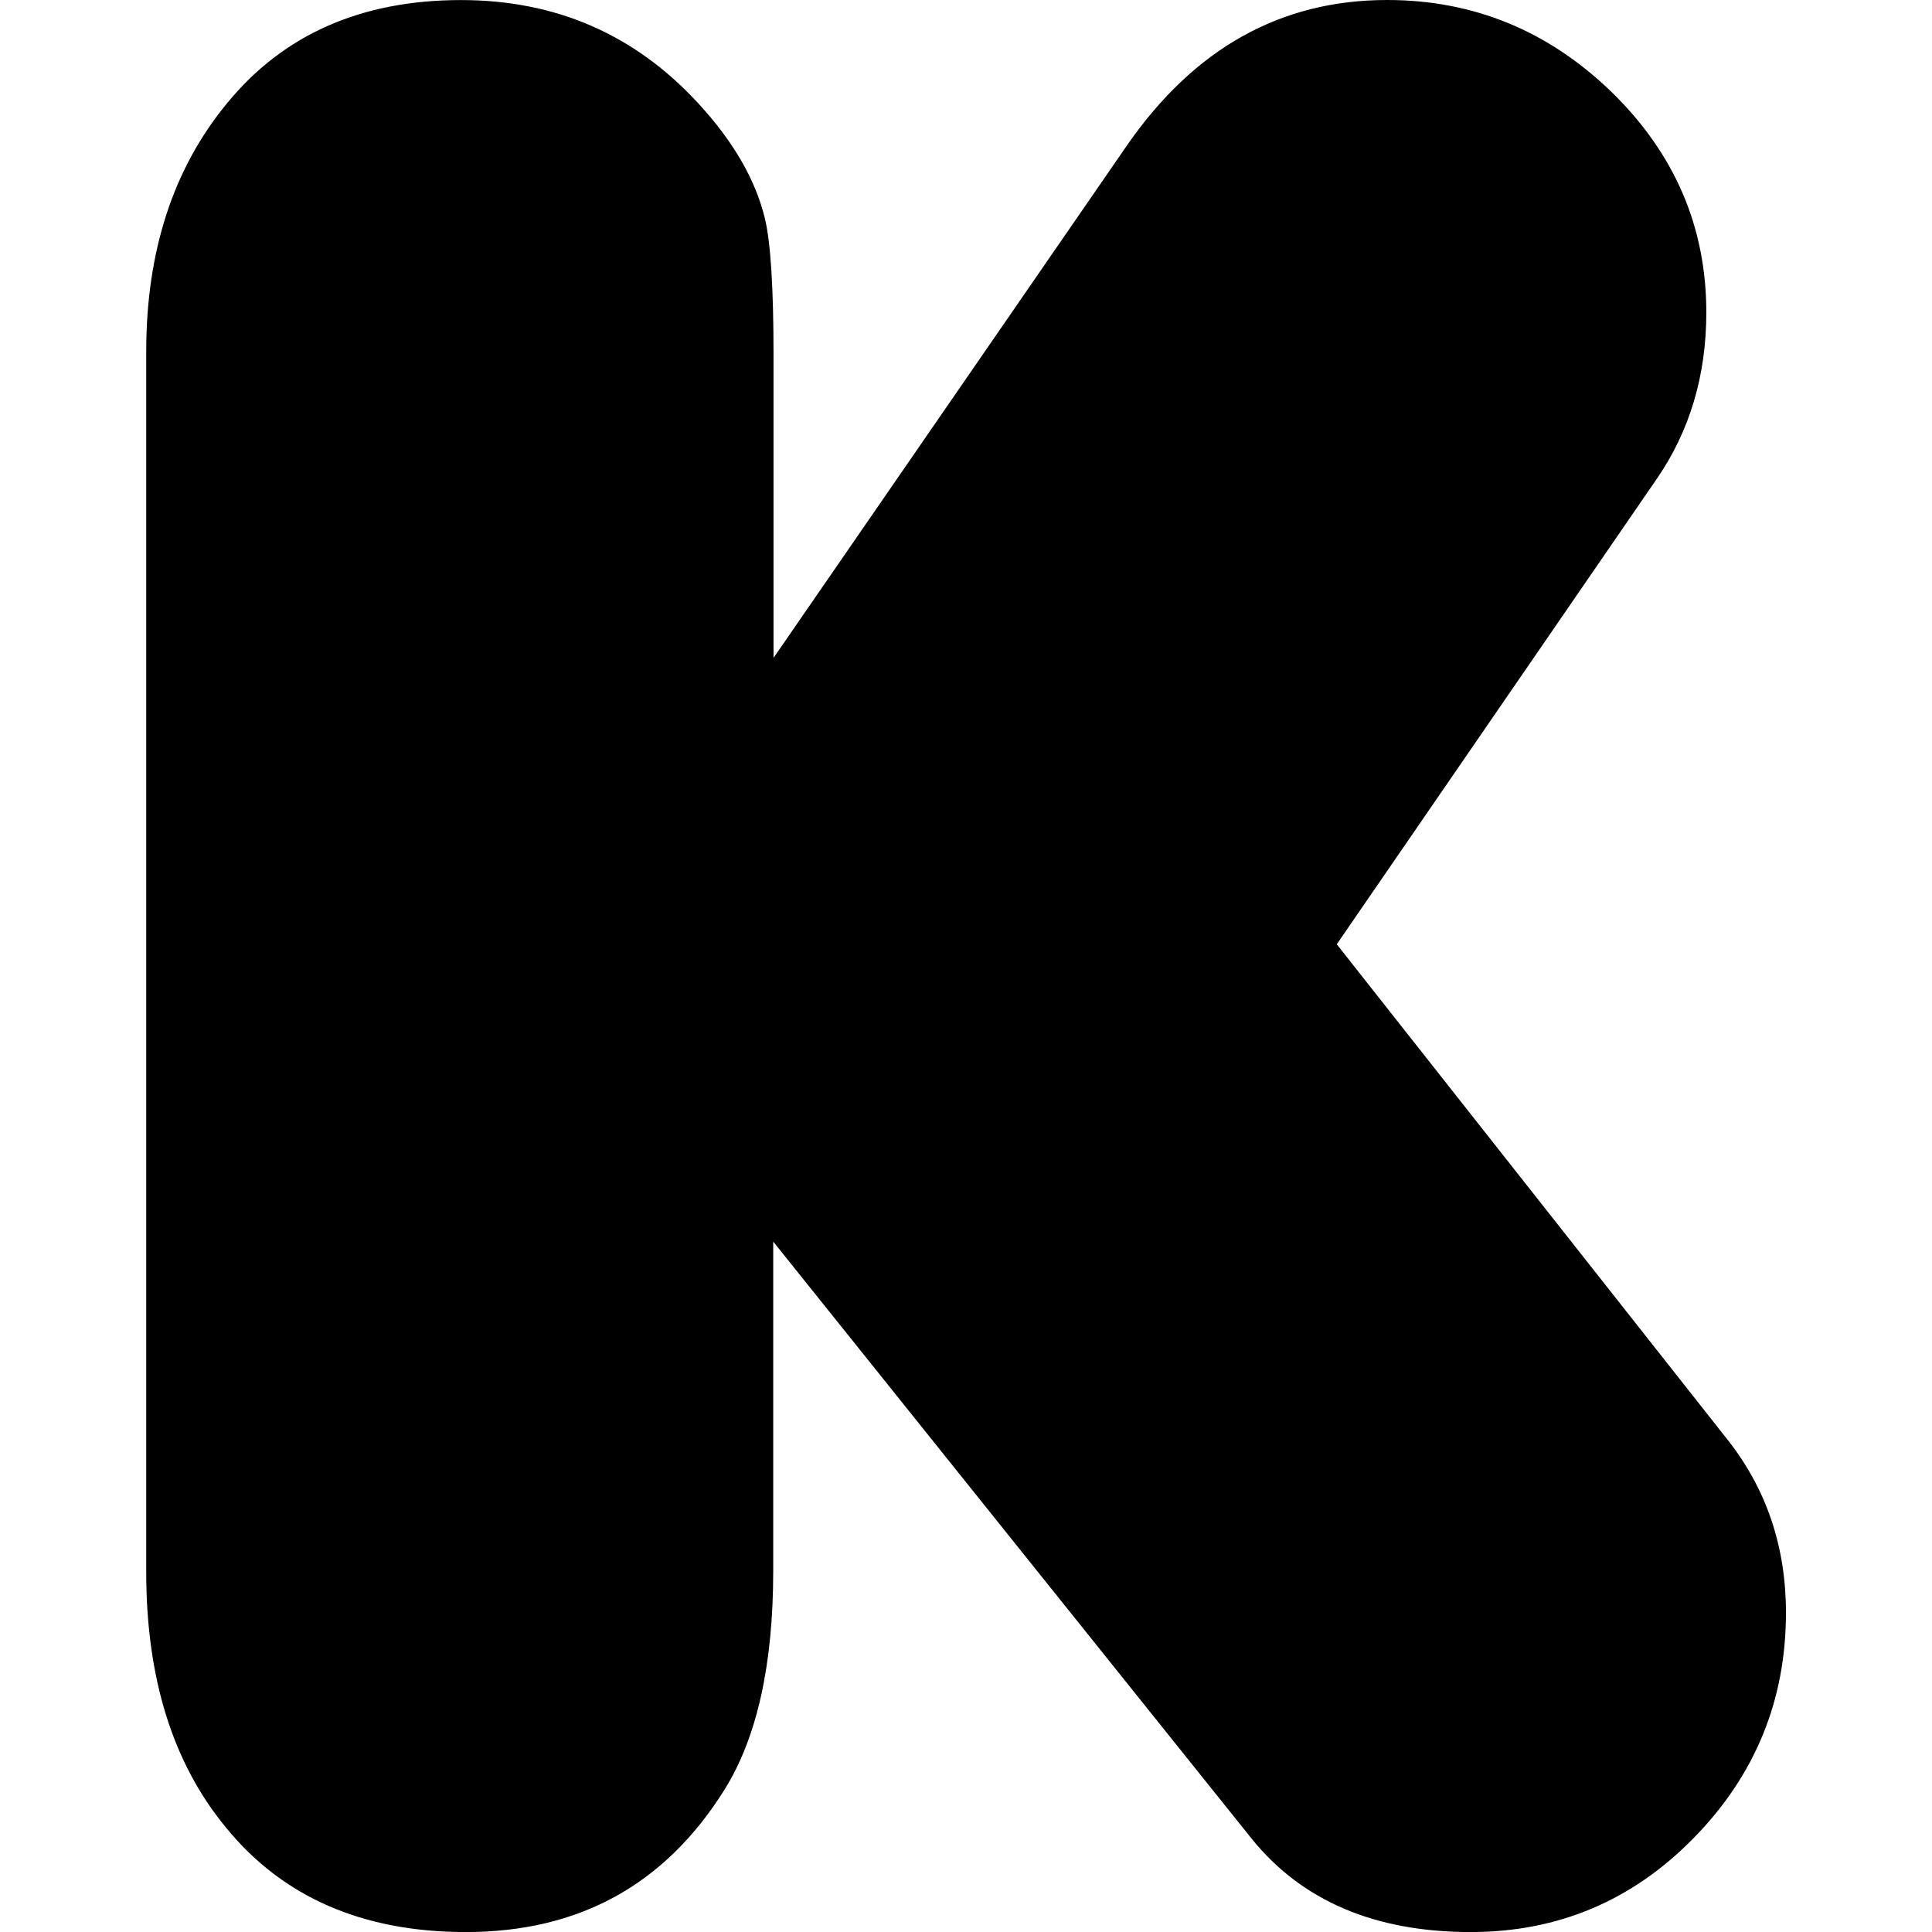
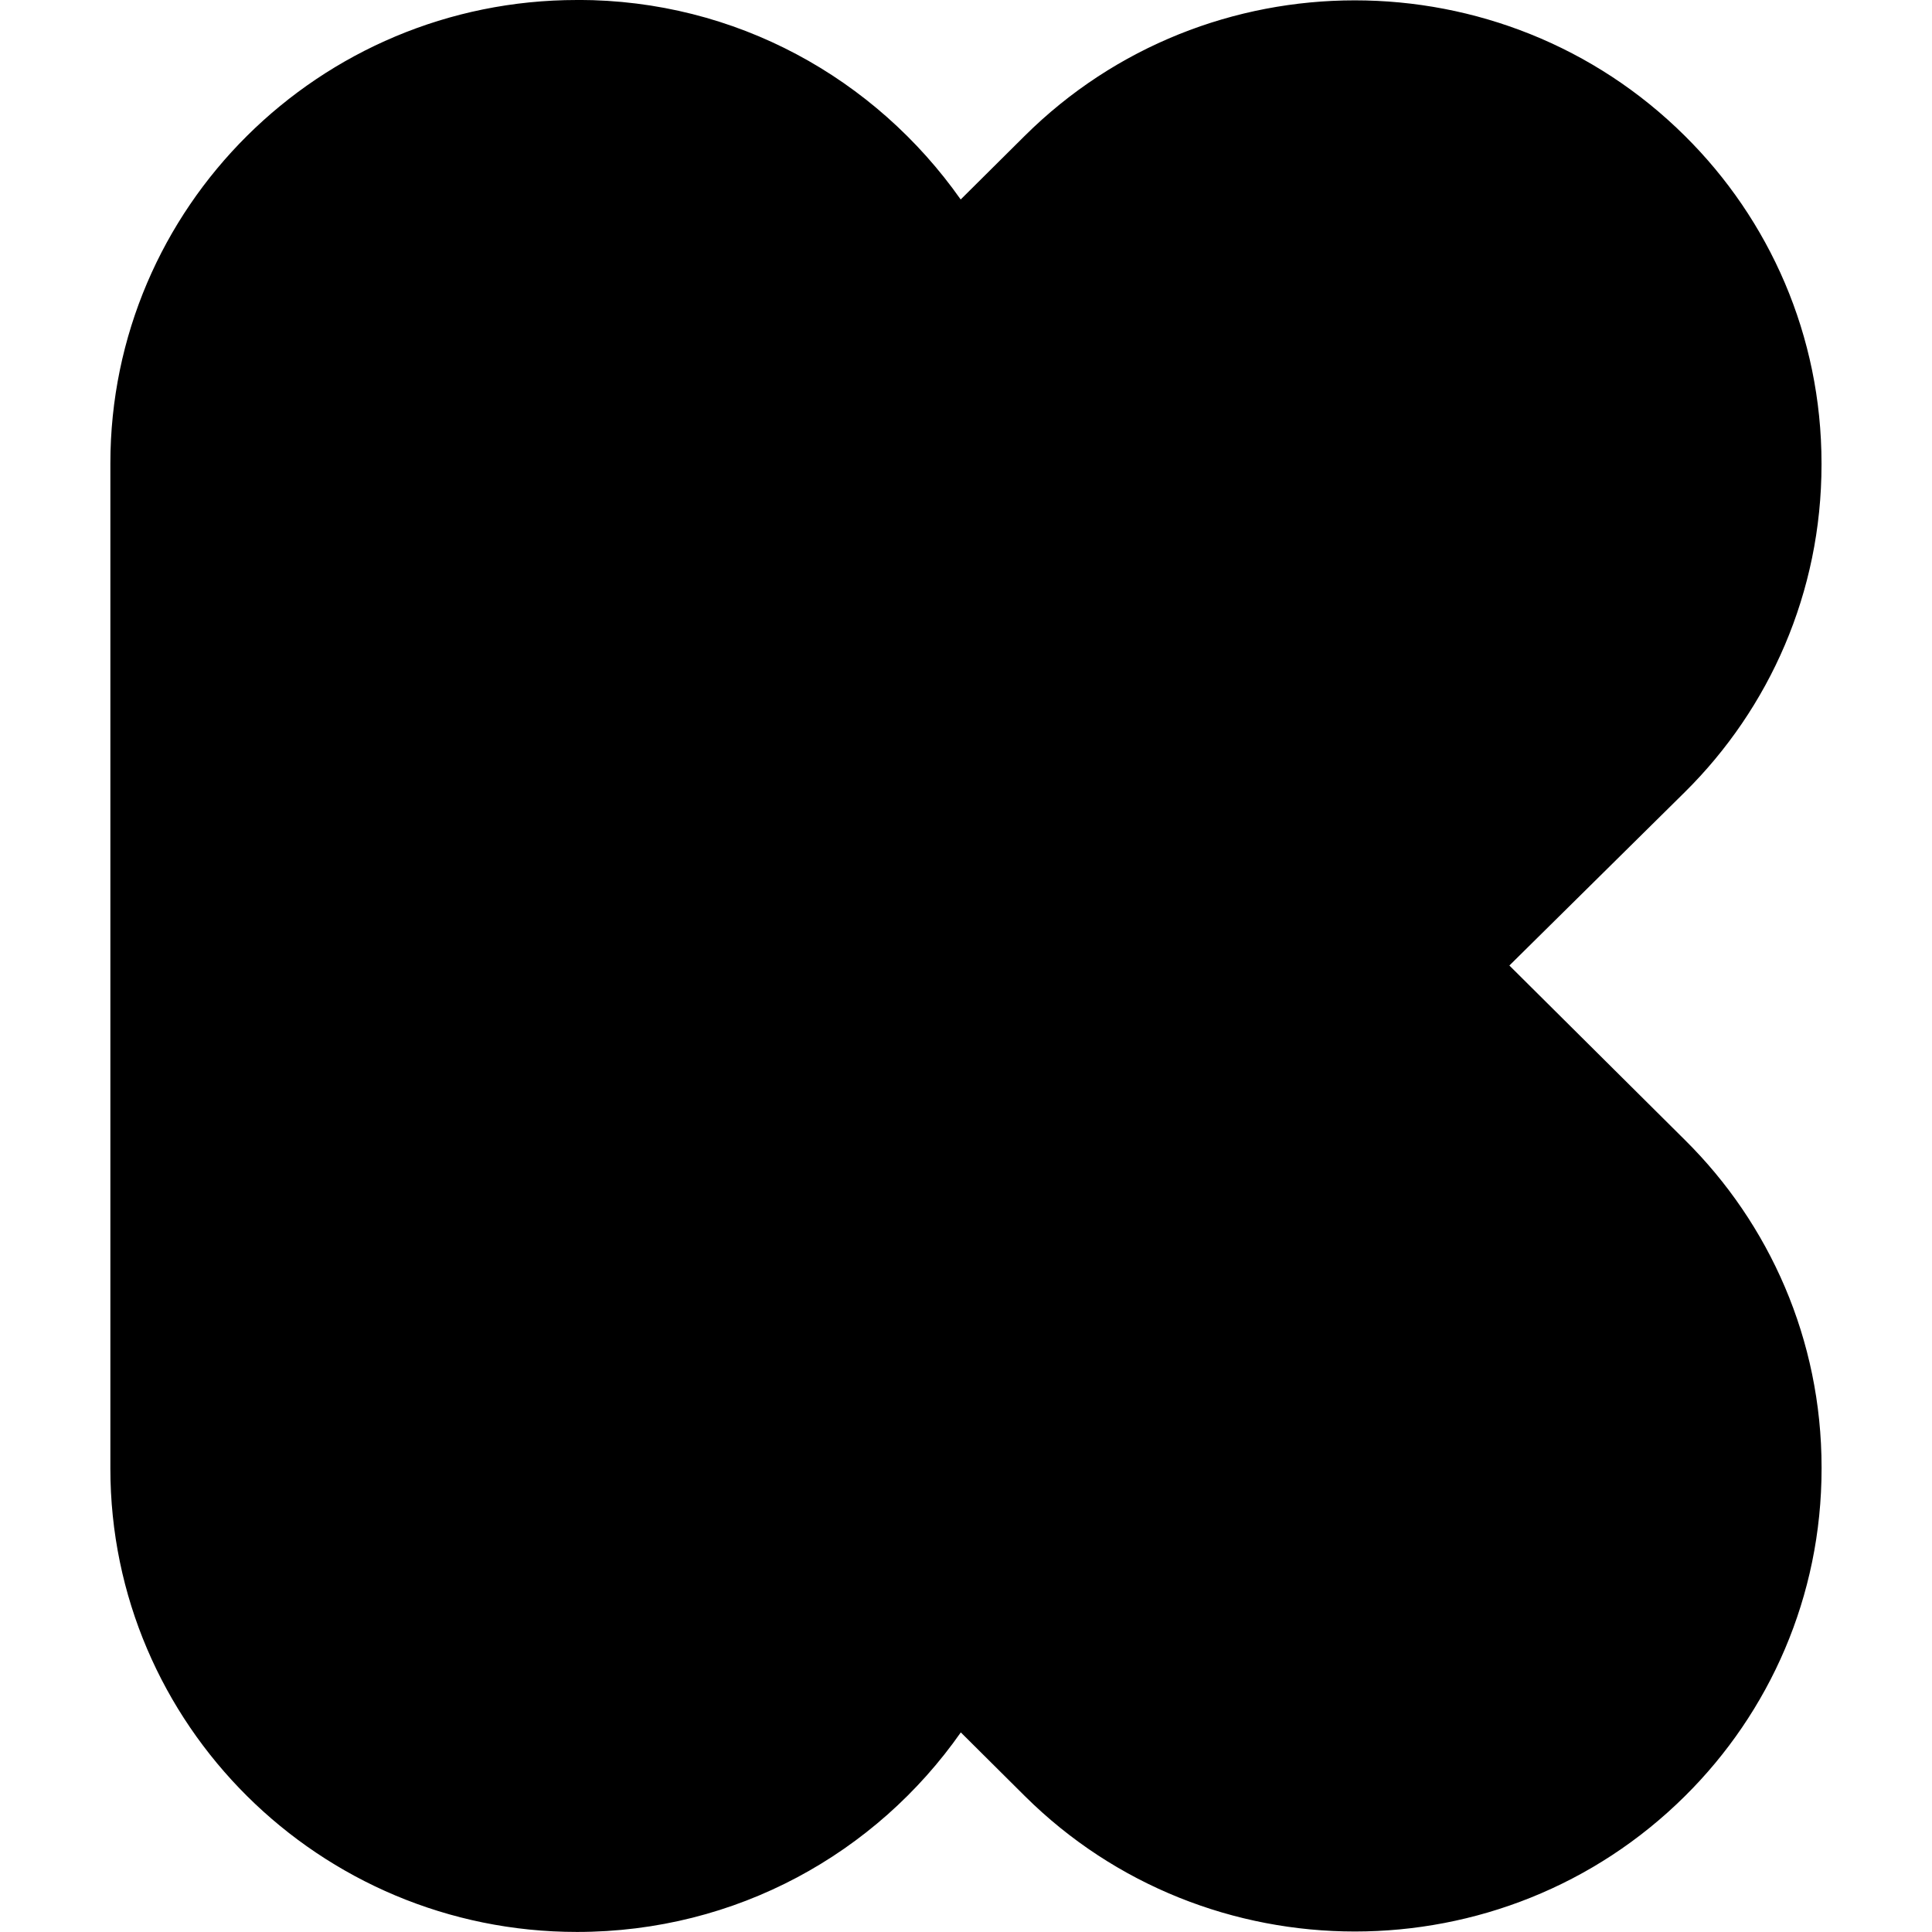
<svg xmlns="http://www.w3.org/2000/svg" version="1.1" width="32" height="32" viewBox="0 0 32 32">
-   <path d="M12.805 10.907l5.867-8.507c1.112-1.6 2.541-2.4 4.303-2.4 1.429 0 2.669 0.508 3.719 1.525 1.044 1.020 1.568 2.233 1.568 3.651 0 1.045-0.276 1.972-0.832 2.772l-5.289 7.692 6.471 8.204c0.645 0.816 0.969 1.773 0.969 2.867 0 1.448-0.508 2.691-1.527 3.731-1.016 1.039-2.248 1.559-3.695 1.559-1.585 0-2.796-0.516-3.628-1.547l-7.924-9.889v5.452c0 1.557-0.269 2.765-0.809 3.629-0.983 1.569-2.404 2.355-4.284 2.355-1.709 0-3.035-0.581-3.972-1.732-0.88-1.065-1.32-2.475-1.32-4.229v-20.219c0-1.66 0.448-3.032 1.339-4.111 0.931-1.139 2.224-1.709 3.875-1.709 1.572 0 2.88 0.571 3.928 1.709 0.584 0.633 0.953 1.271 1.108 1.92 0.093 0.4 0.14 1.144 0.14 2.24v5.037z" />
+   <path d="M9.557 0c-4.267 0-7.729 3.439-7.729 7.677v16.645c0 4.237 3.463 7.677 7.729 7.677 2.641 0 4.955-1.304 6.357-3.305l1.059 1.053c3.013 2.993 7.924 2.993 10.937 0 1.397-1.384 2.261-3.302 2.261-5.422 0-0.004 0-0.008 0-0.011v0.001c0-0.003 0-0.006 0-0.009 0-2.12-0.865-4.039-2.261-5.422l-0.001-0.001-2.909-2.891 2.909-2.875c1.397-1.384 2.261-3.302 2.261-5.423 0-0.003 0-0.007 0-0.010v0.001c0-0.003 0-0.006 0-0.010 0-2.12-0.865-4.039-2.261-5.422l-0.001-0.001c-3.013-2.995-7.923-2.995-10.937 0l-1.059 1.052c-1.415-2.009-3.725-3.305-6.338-3.305-0.007 0-0.014 0-0.020 0h0.001z" />
</svg>
